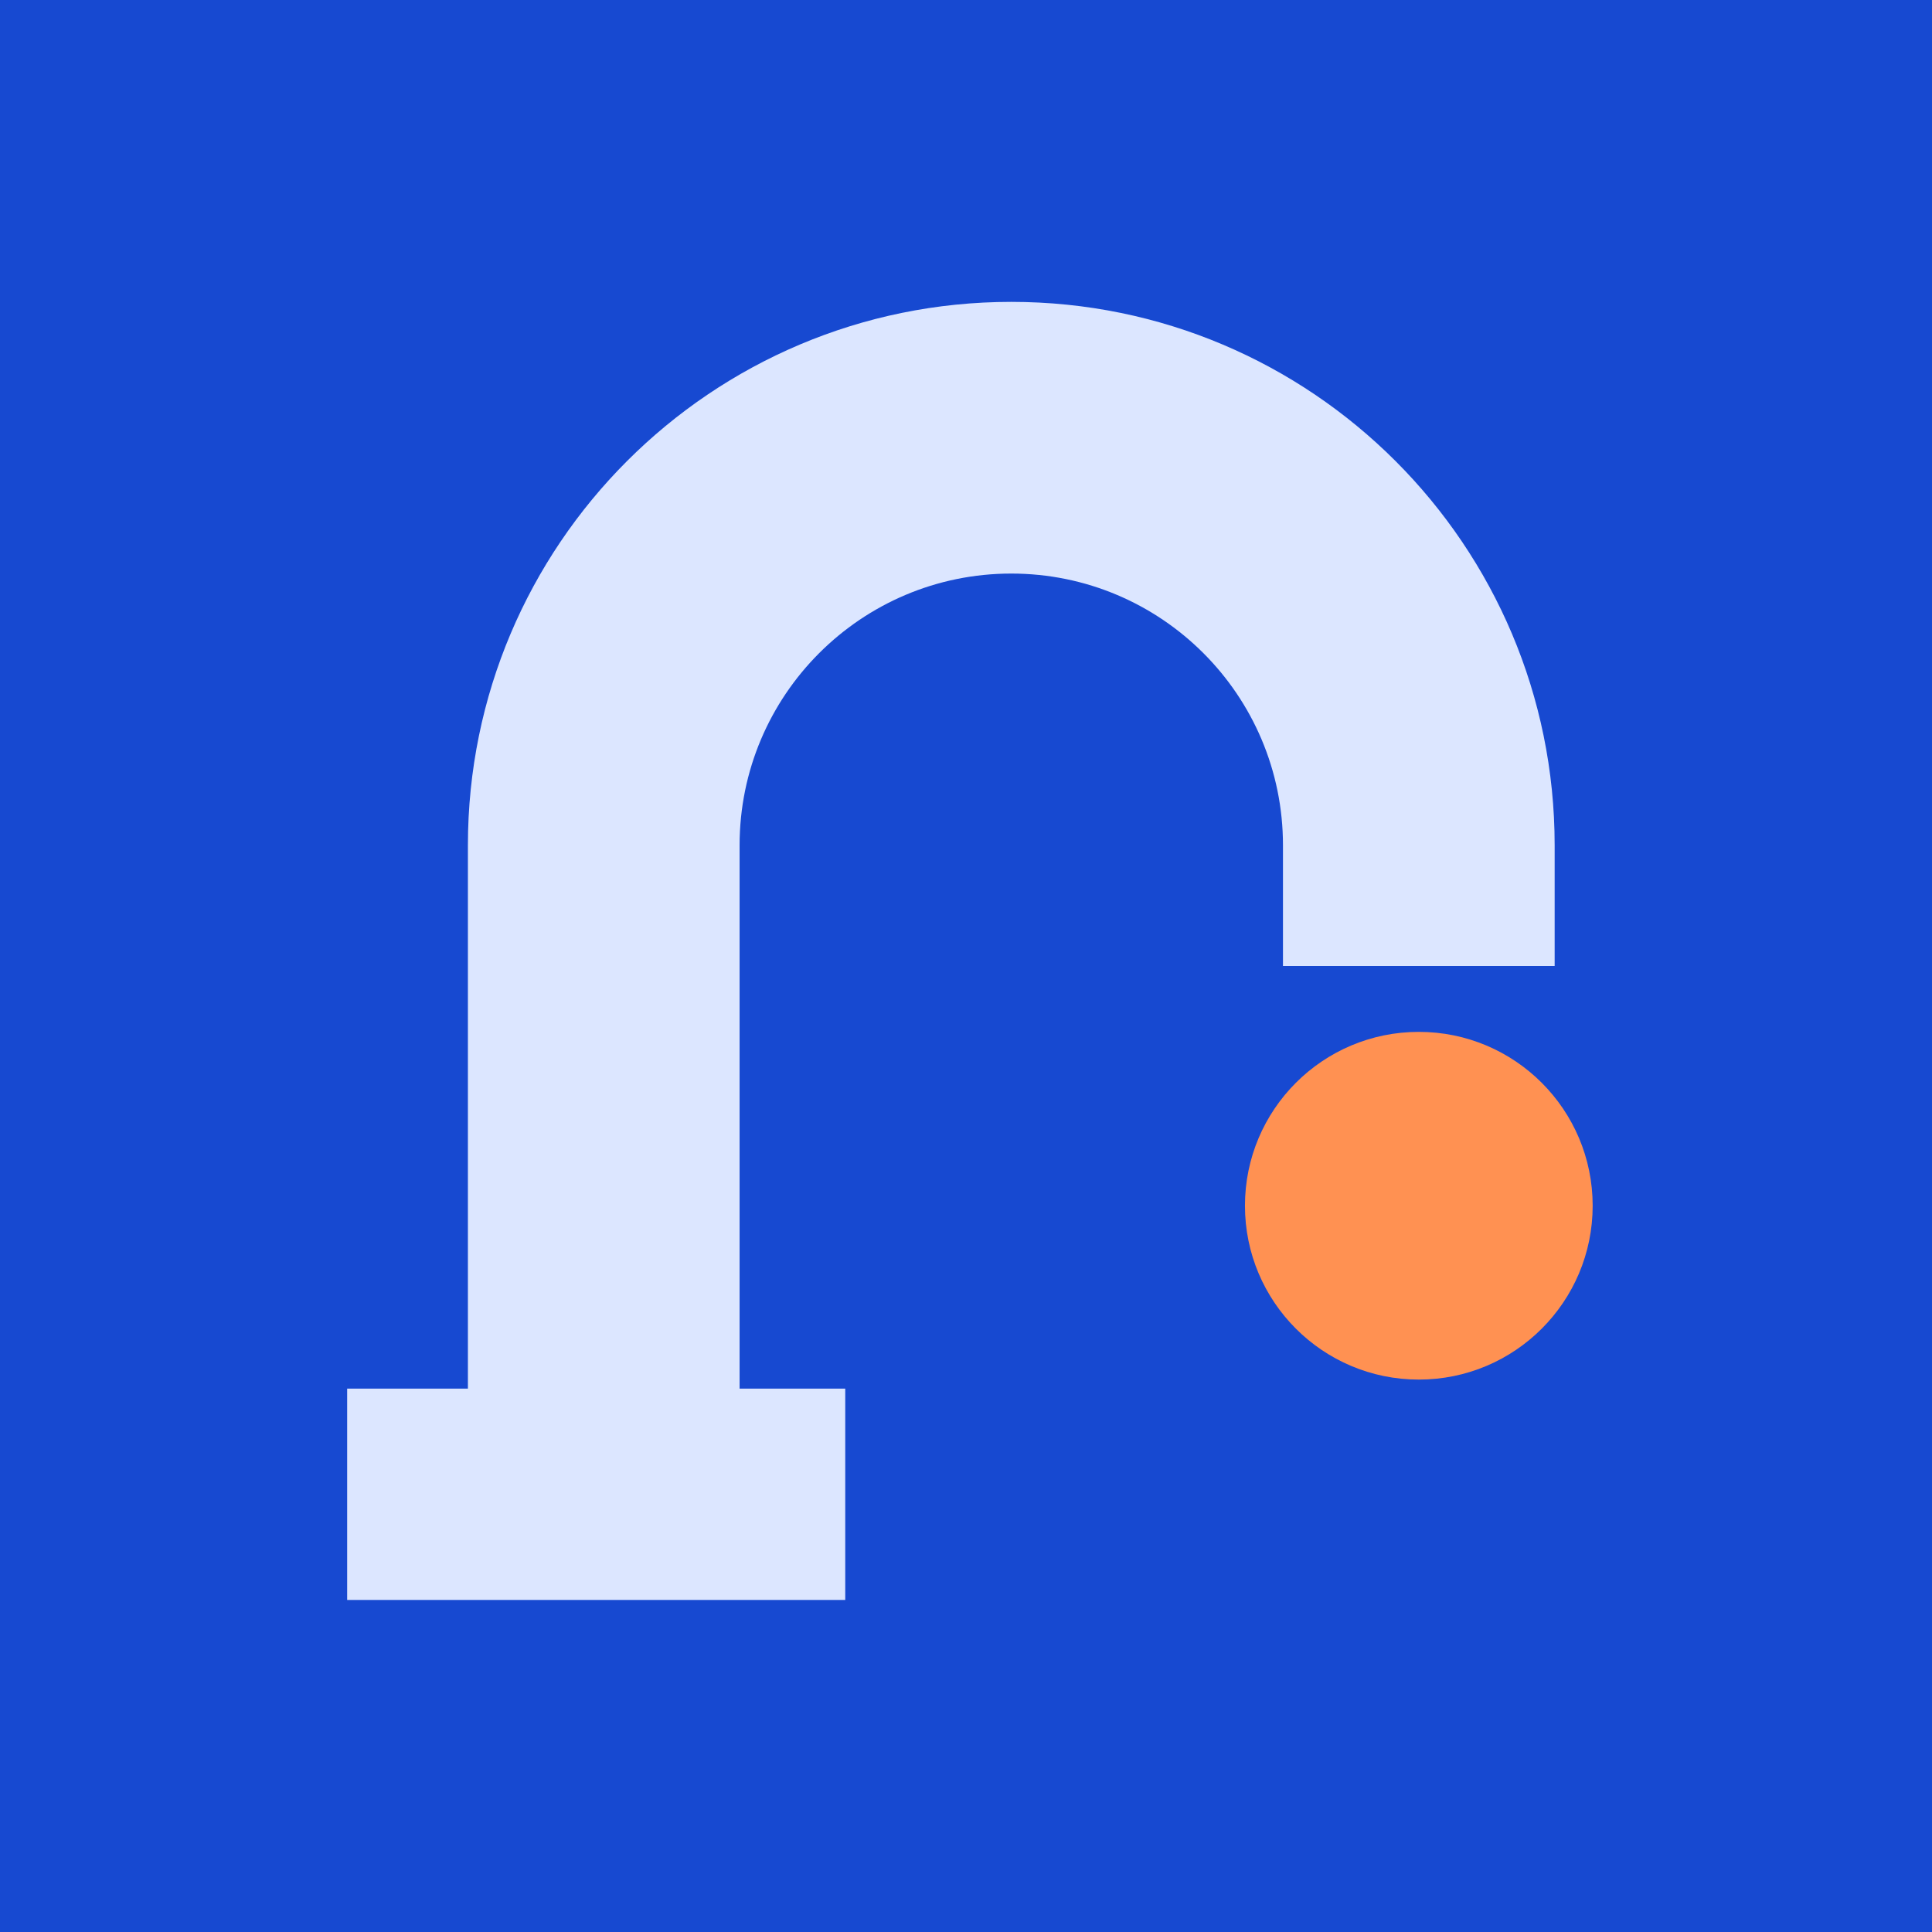
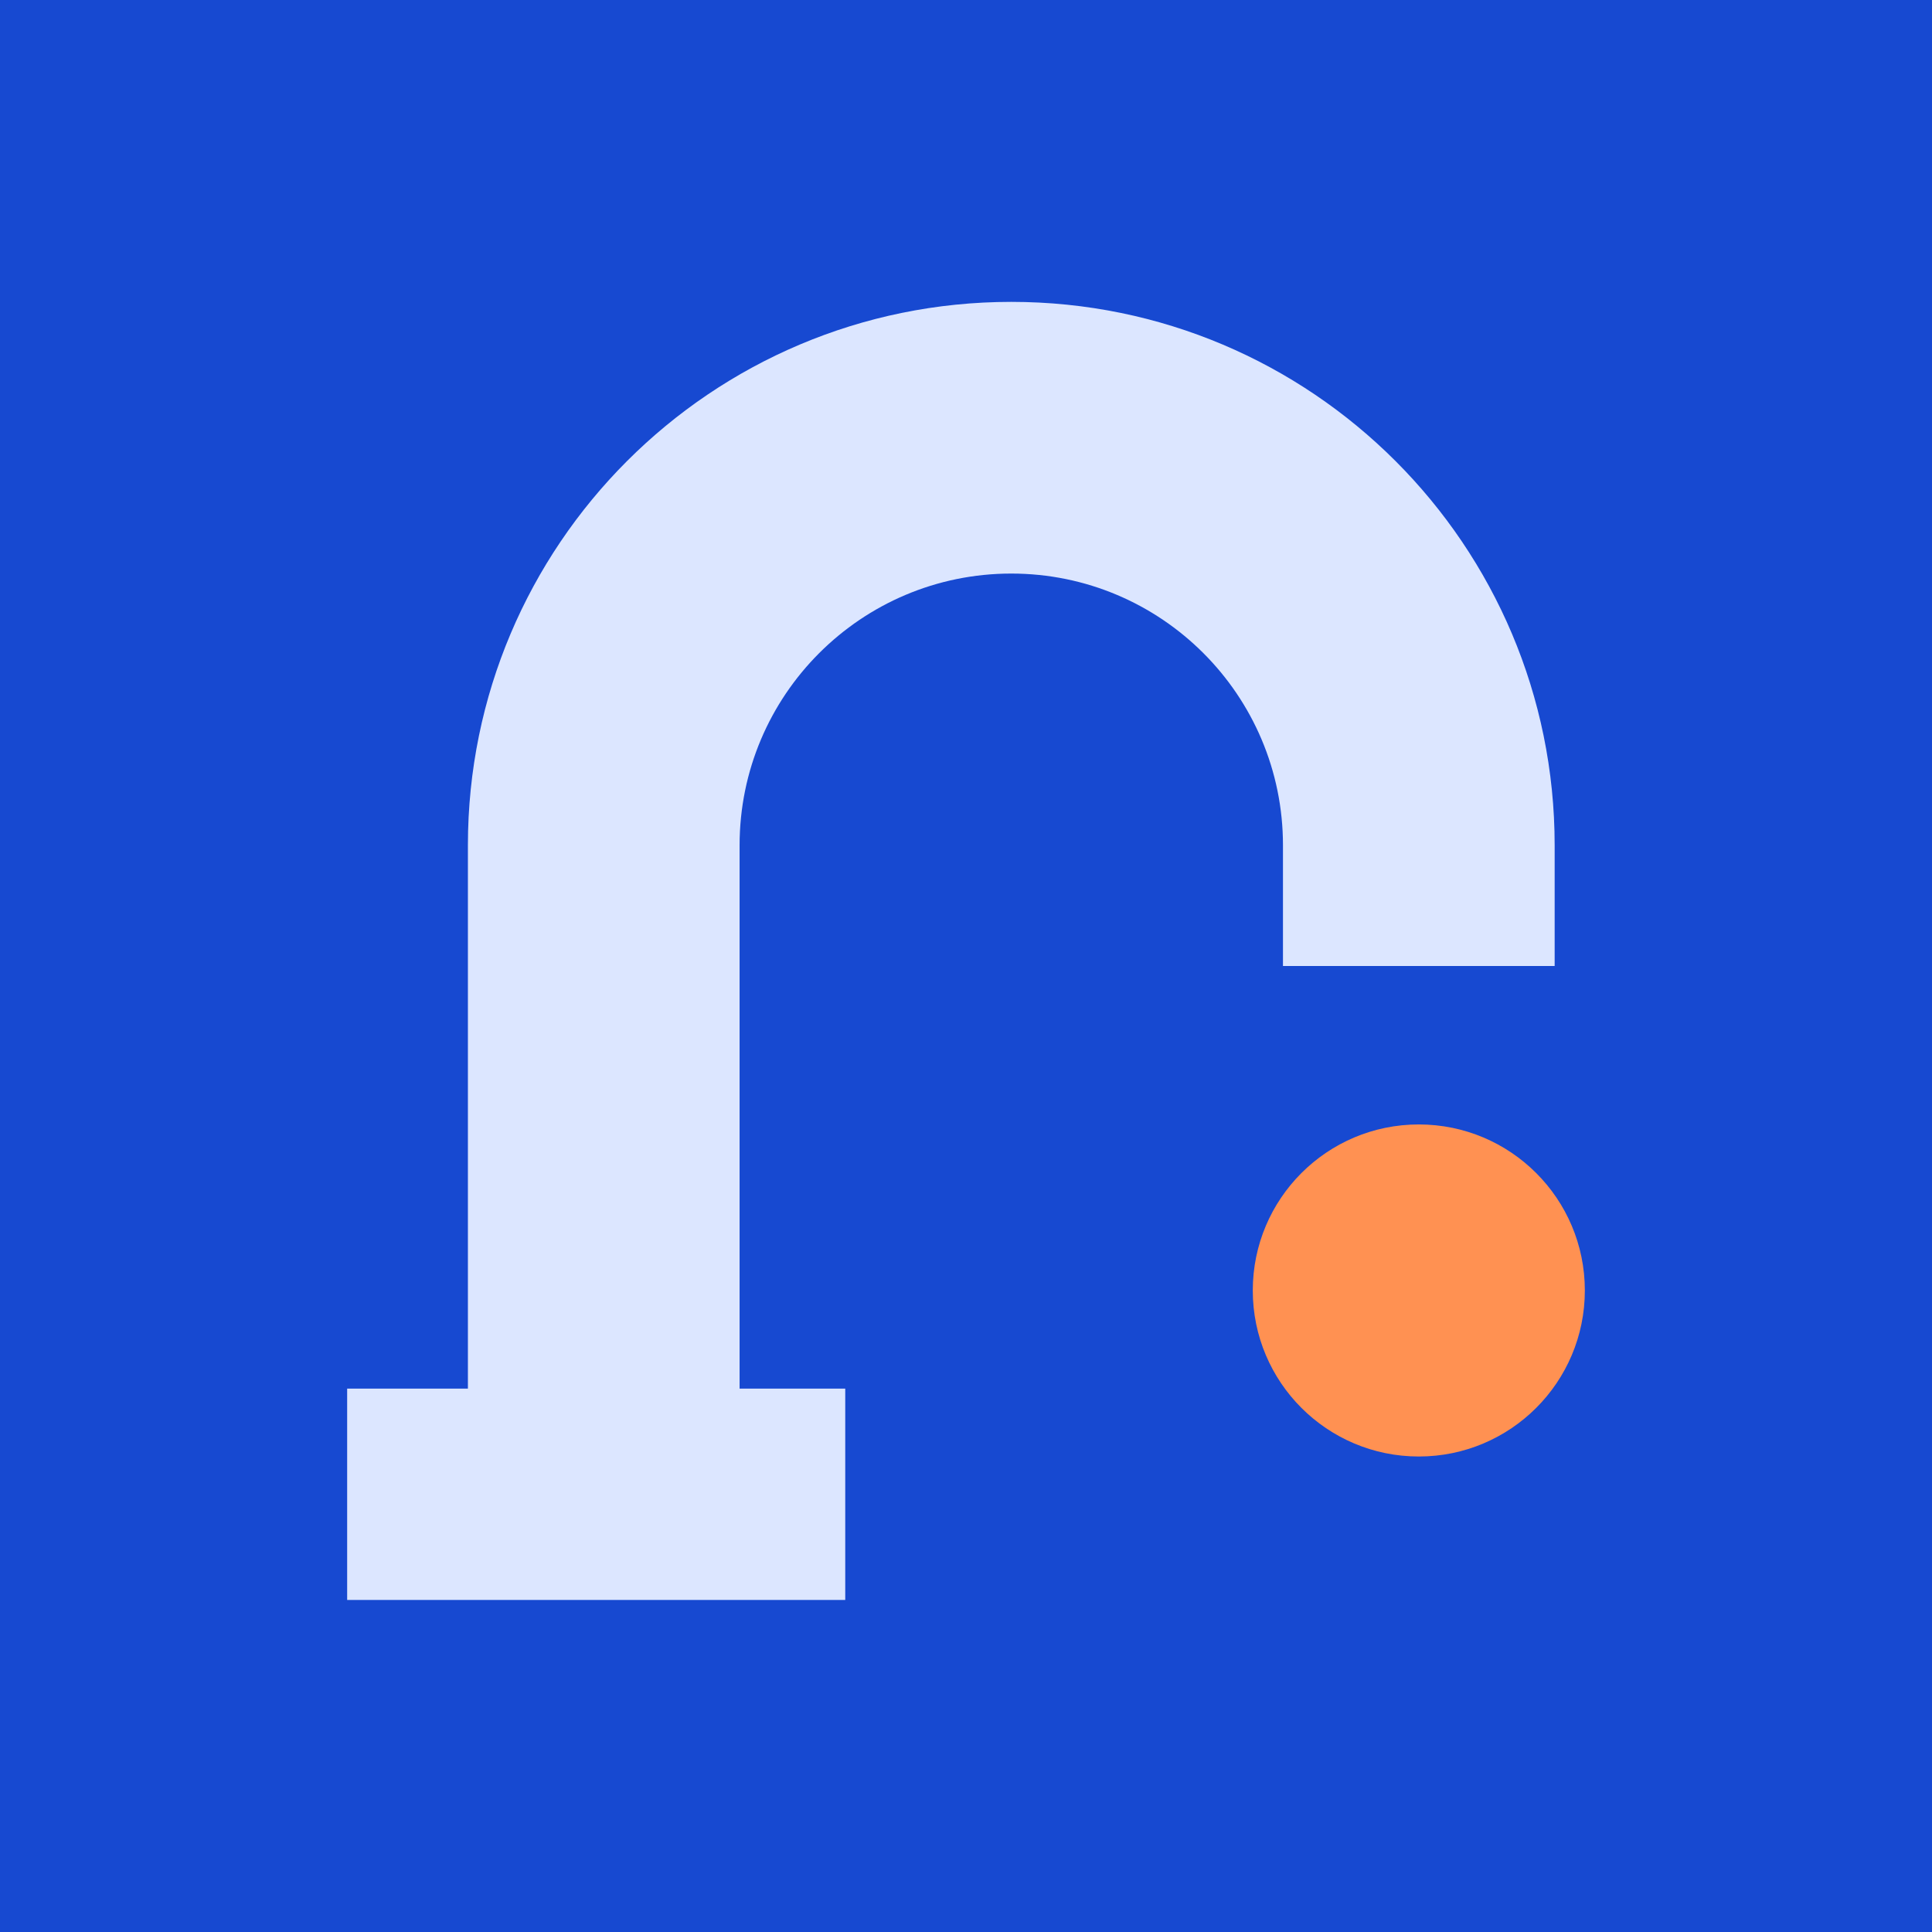
<svg xmlns="http://www.w3.org/2000/svg" viewBox="0 0 1024 1024" role="img" aria-labelledby="title">
  <rect width="1024" height="1024" rx="0" fill="#1749D1" />
  <path id="faucet" fill="#DCE6FF" d="M184 736 H248 V448 A288 288 0 0 1 824 448 V512 H680 V448 A144 144 0 0 0 392 448 V736 H448 V848 H184 Z" />
-   <circle id="drop" fill="#FF9152" cx="752" cy="639.061" r="92.148" />
+   <circle id="drop" fill="#FF9152" cx="752" cy="683.977" r="88" />
</svg>
